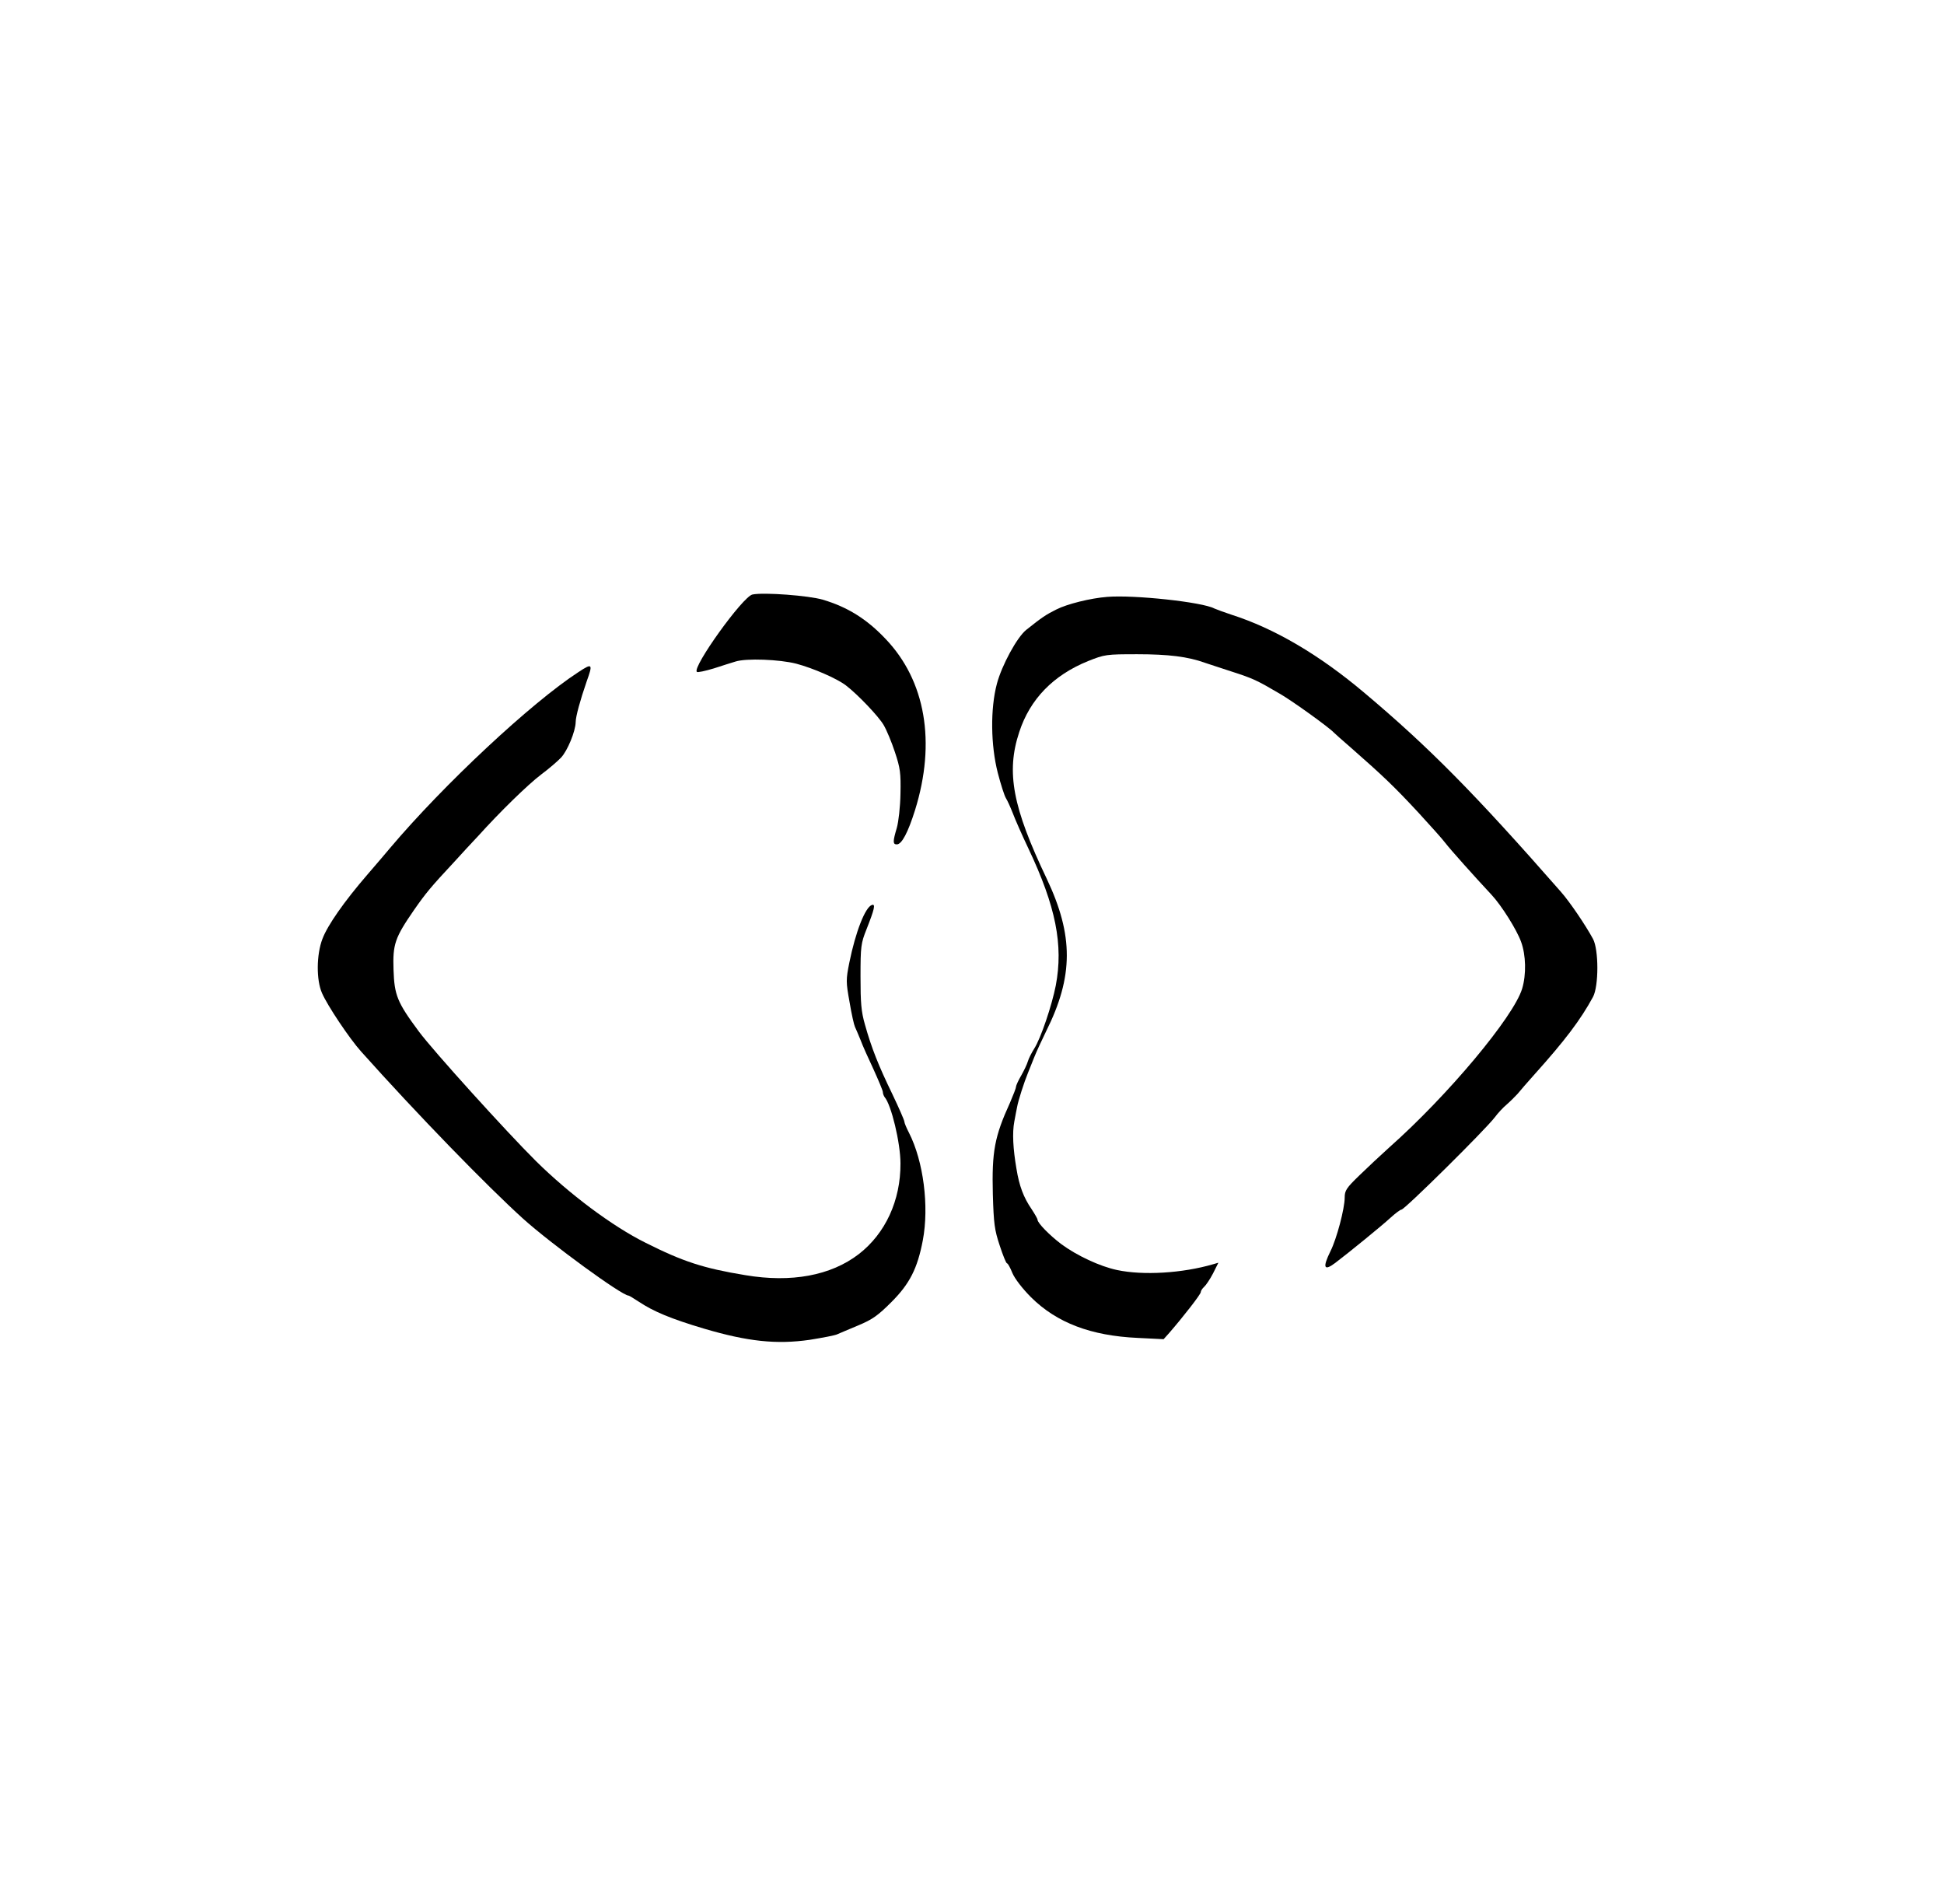
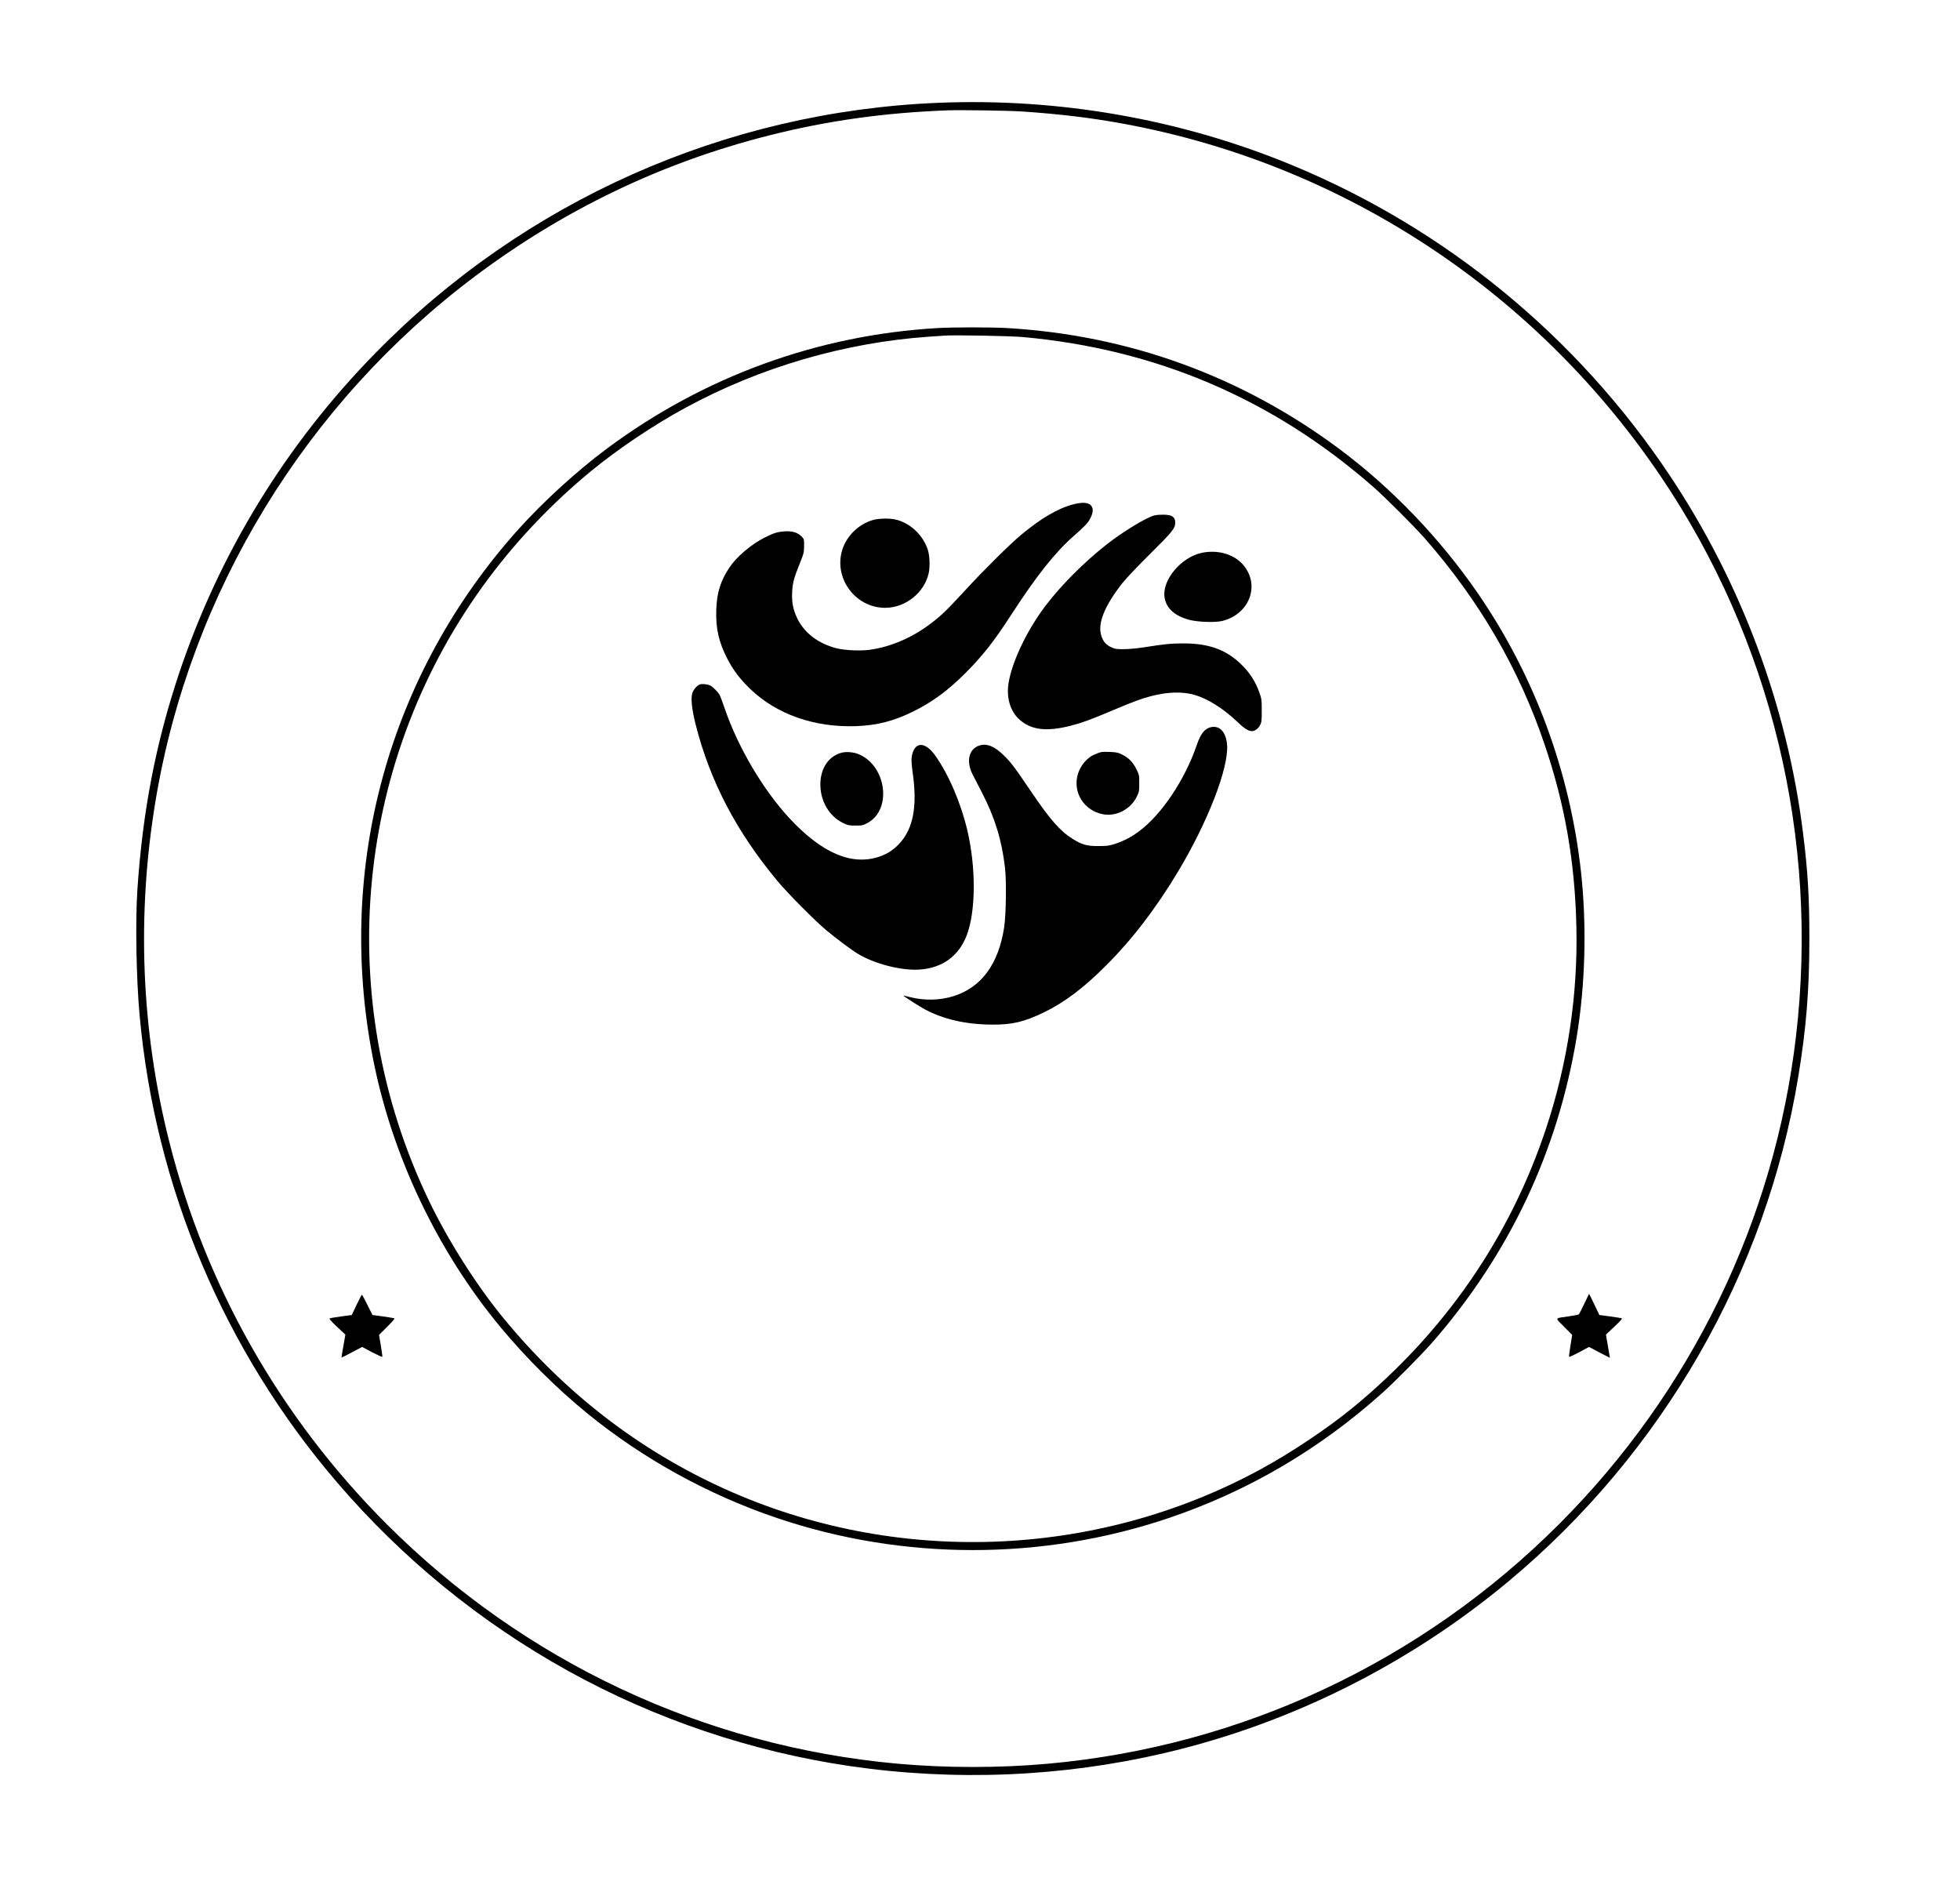
- <svg xmlns="http://www.w3.org/2000/svg" version="1.0" width="905pt" height="886pt" viewBox="0 0 905 886" preserveAspectRatio="xMidYMid meet">
-   <g transform="translate(0,886) scale(0.1,-0.1)" fill="#000000" stroke="none">
-     <path d="M3503 6093 c-45 -9 -281 -338 -259 -360 3 -4 39 4 79 16 39 13 85 27 101 32 50 16 205 10 283 -10 79 -21 189 -69 231 -101 56 -43 153 -145 176 -185 13 -22 37 -79 52 -125 25 -75 28 -98 26 -194 -1 -61 -9 -131 -17 -159 -19 -64 -19 -77 0 -77 23 0 52 55 85 160 98 315 49 602 -138 797 -87 92 -177 148 -292 182 -65 19 -273 35 -327 24z" />
-     <path d="M5155 6082 c-78 -6 -187 -33 -238 -59 -48 -24 -66 -36 -140 -95 -43 -35 -113 -164 -136 -250 -31 -116 -29 -286 4 -415 14 -54 31 -107 38 -118 7 -11 21 -42 32 -70 10 -27 43 -102 73 -165 127 -268 163 -448 127 -637 -18 -92 -69 -244 -100 -293 -12 -19 -26 -46 -30 -60 -4 -14 -18 -43 -31 -66 -13 -22 -24 -46 -24 -52 0 -6 -13 -39 -28 -74 -72 -158 -85 -227 -80 -426 4 -138 8 -167 32 -239 15 -46 30 -83 34 -83 4 0 15 -20 25 -45 11 -26 46 -72 87 -113 120 -119 279 -179 496 -189 l121 -6 26 29 c66 76 147 180 147 190 0 6 7 17 16 25 8 7 27 35 41 62 l25 50 -24 -7 c-144 -42 -326 -53 -448 -27 -80 17 -187 67 -260 121 -54 41 -109 97 -110 113 0 5 -13 27 -28 50 -37 54 -57 107 -70 187 -16 93 -20 168 -10 220 5 25 10 56 13 68 5 29 33 116 50 157 7 17 20 50 30 75 10 25 35 79 55 120 128 256 128 446 3 710 -159 333 -190 496 -128 683 50 153 158 264 320 330 78 31 84 32 230 32 144 0 235 -11 315 -40 19 -6 75 -25 125 -41 99 -32 116 -40 225 -104 60 -35 228 -156 250 -180 3 -3 38 -35 79 -70 148 -130 201 -180 315 -303 54 -59 111 -122 125 -141 23 -30 132 -152 215 -241 45 -48 117 -162 137 -218 23 -62 25 -153 5 -219 -40 -131 -345 -496 -618 -738 -40 -36 -103 -95 -140 -131 -60 -58 -68 -70 -68 -103 0 -51 -37 -191 -66 -249 -38 -77 -31 -95 22 -55 66 50 218 174 257 210 23 21 46 38 51 38 15 0 390 371 435 430 14 19 39 46 56 60 16 14 38 36 50 49 11 14 47 55 80 92 140 156 213 252 271 359 27 50 27 220 0 270 -34 63 -109 174 -151 221 -398 454 -611 670 -914 925 -210 177 -418 299 -618 363 -33 11 -69 24 -80 29 -56 30 -373 64 -498 54z" />
-     <path d="M2693 5732 c-220 -143 -628 -524 -878 -820 -16 -20 -64 -75 -105 -123 -107 -124 -185 -235 -209 -299 -28 -73 -29 -191 -2 -252 25 -58 128 -212 182 -272 261 -292 586 -626 754 -778 130 -117 460 -358 491 -358 3 0 24 -13 47 -28 69 -46 150 -80 305 -126 203 -60 337 -74 491 -52 62 10 120 21 129 26 10 4 53 23 97 41 67 28 92 46 155 109 85 85 121 156 146 287 30 159 3 368 -64 500 -12 23 -22 47 -22 53 0 6 -25 63 -56 128 -65 134 -97 215 -127 322 -18 62 -21 102 -21 225 0 140 2 155 28 220 37 94 43 119 25 113 -31 -10 -76 -125 -105 -268 -16 -80 -16 -90 1 -184 9 -55 21 -107 25 -115 4 -9 16 -36 26 -61 9 -25 37 -87 61 -138 23 -51 43 -98 43 -105 0 -7 4 -17 8 -23 31 -35 74 -213 74 -309 1 -172 -70 -326 -194 -422 -130 -100 -314 -134 -528 -98 -195 32 -290 63 -465 151 -155 77 -355 227 -510 380 -138 137 -480 515 -545 603 -101 136 -114 169 -118 287 -4 119 6 149 95 278 55 79 78 107 189 226 33 36 82 90 110 119 101 112 231 239 293 286 35 26 77 62 93 79 30 32 67 122 68 165 0 26 21 102 51 189 30 83 27 87 -38 44z" />
+ <svg xmlns="http://www.w3.org/2000/svg" version="1.0" width="2480pt" height="2393pt" viewBox="0 0 2480 2393" preserveAspectRatio="xMidYMid meet">
+   <g transform="translate(0,2393) scale(0.1,-0.1)" fill="#000000" stroke="none">
+     <path d="M11865 22629 c-2689 -111 -5230 -1241 -7115 -3166 -1133 -1156 -1977 -2535 -2486 -4058 -295 -885 -459 -1740 -526 -2735 -26 -401 -14 -1118 28 -1580 196 -2180 1073 -4255 2505 -5922 824 -960 1810 -1764 2918 -2378 1101 -610 2318 -1021 3566 -1204 1325 -194 2684 -138 3980 165 1591 372 3089 1120 4352 2172 1950 1626 3260 3906 3667 6387 101 614 140 1098 140 1745 0 525 -19 848 -80 1335 -199 1604 -782 3167 -1684 4521 -1170 1757 -2835 3125 -4780 3929 -1405 582 -2947 853 -4485 789z m1060 -109 c247 -16 491 -39 710 -66 2991 -376 5674 -2031 7377 -4549 1399 -2068 2006 -4580 1713 -7085 -272 -2327 -1326 -4499 -2995 -6170 -1744 -1745 -4020 -2813 -6470 -3034 -604 -55 -1296 -55 -1900 0 -2450 221 -4726 1289 -6470 3034 -1343 1345 -2286 3004 -2748 4835 -357 1411 -415 2873 -172 4325 439 2625 1897 5016 4040 6624 1128 846 2364 1439 3715 1781 738 187 1459 289 2270 319 154 6 762 -3 930 -14z" />
+     <path d="M11855 19779 c-1514 -89 -2954 -615 -4179 -1527 -378 -282 -800 -667 -1115 -1017 -1640 -1826 -2314 -4264 -1845 -6680 240 -1240 817 -2455 1627 -3428 317 -381 707 -768 1087 -1078 704 -574 1530 -1030 2403 -1325 1599 -540 3355 -540 4954 0 1006 340 1909 870 2708 1587 164 147 499 487 636 644 968 1113 1579 2407 1818 3850 110 665 130 1411 56 2090 -140 1272 -587 2482 -1303 3525 -480 698 -1091 1335 -1758 1832 -1236 920 -2665 1439 -4208 1528 -204 11 -674 11 -881 -1z m1085 -113 c1687 -152 3165 -783 4435 -1895 154 -135 521 -502 656 -656 690 -788 1192 -1652 1514 -2607 257 -758 383 -1485 401 -2303 20 -855 -109 -1717 -377 -2532 -458 -1393 -1291 -2600 -2454 -3554 -317 -260 -781 -570 -1170 -781 -2083 -1131 -4619 -1222 -6780 -243 -1084 491 -2020 1215 -2796 2160 -340 414 -699 979 -940 1481 -1238 2571 -944 5616 762 7889 367 490 807 949 1284 1342 347 285 794 585 1200 805 940 511 2013 824 3075 898 85 6 178 12 205 14 128 9 822 -4 985 -18z" />
+     <path d="M13583 17550 c-199 -52 -409 -175 -668 -391 -146 -123 -467 -441 -710 -705 -235 -255 -295 -312 -436 -419 -230 -173 -494 -287 -758 -325 -118 -18 -324 -8 -430 19 -228 60 -401 191 -491 373 -54 111 -73 205 -67 333 6 121 21 177 94 360 53 132 57 145 57 227 1 86 1 87 -34 123 -48 49 -120 70 -220 62 -86 -7 -130 -21 -241 -76 -172 -86 -357 -243 -449 -380 -113 -169 -160 -319 -167 -536 -8 -237 32 -412 143 -625 73 -141 159 -253 286 -376 334 -321 811 -489 1338 -471 269 10 480 64 728 187 240 119 440 266 657 484 217 217 364 404 576 732 324 500 559 796 796 1004 140 123 180 165 208 221 33 65 40 110 21 147 -28 54 -106 65 -233 32z" />
+     <path d="M14607 17409 c-101 -24 -406 -210 -612 -373 -289 -229 -570 -512 -767 -771 -251 -332 -448 -760 -473 -1027 -14 -158 36 -308 134 -402 150 -142 348 -168 665 -86 134 34 245 75 511 187 264 112 379 155 500 186 207 54 392 59 545 17 166 -47 366 -171 541 -338 93 -89 145 -122 189 -122 38 0 79 30 102 73 21 38 23 55 23 187 0 137 -2 150 -32 233 -45 128 -114 237 -213 337 -195 197 -416 280 -747 280 -156 0 -233 -8 -508 -51 -77 -12 -187 -22 -245 -22 -93 -1 -111 2 -161 25 -63 29 -99 70 -123 141 -52 155 37 378 267 672 44 55 202 222 352 370 279 277 315 321 315 390 0 49 -15 74 -55 91 -38 15 -148 17 -208 3z" />
+     <path d="M11045 17351 c-175 -50 -326 -194 -384 -366 -121 -361 157 -745 539 -745 255 0 494 189 550 435 19 80 14 220 -9 295 -60 192 -230 350 -419 389 -77 16 -208 12 -277 -8z" />
+     <path d="M15203 16935 c-257 -56 -494 -336 -469 -553 17 -143 124 -243 314 -294 111 -29 334 -36 422 -13 354 92 482 475 244 726 -119 124 -317 176 -511 134z" />
+     <path d="M8862 15273 c-36 -7 -90 -68 -103 -115 -19 -72 -5 -205 44 -398 182 -715 514 -1350 1033 -1975 128 -154 477 -506 619 -624 137 -114 326 -255 406 -302 210 -125 543 -210 769 -196 291 18 499 168 601 431 117 302 120 861 8 1334 -83 349 -236 705 -407 945 -133 187 -271 174 -297 -28 -5 -32 1 -106 15 -205 58 -414 4 -697 -171 -884 -76 -80 -146 -126 -247 -162 -351 -122 -733 41 -1146 487 -333 360 -649 897 -816 1385 -27 78 -55 155 -63 170 -19 36 -84 102 -118 120 -31 16 -94 24 -127 17z" />
+     <path d="M15321 14730 c-80 -19 -130 -83 -181 -233 -148 -433 -443 -873 -727 -1084 -98 -73 -194 -123 -303 -159 -74 -24 -101 -28 -210 -28 -146 -1 -208 16 -327 90 -159 99 -286 243 -533 609 -209 309 -253 366 -347 456 -112 107 -201 144 -291 120 -141 -38 -183 -199 -95 -370 22 -42 75 -146 119 -231 164 -319 250 -600 290 -947 20 -172 14 -590 -10 -753 -71 -467 -288 -762 -641 -873 -172 -54 -367 -58 -546 -13 -49 12 -89 21 -89 20 0 -7 204 -137 270 -173 238 -127 521 -192 850 -194 259 -2 410 34 665 158 258 126 499 308 780 590 332 331 634 726 912 1190 375 625 637 1301 620 1594 -10 164 -92 257 -206 231z" />
+     <path d="M10663 14410 c-171 -36 -283 -195 -283 -404 0 -211 111 -402 285 -487 64 -31 77 -34 160 -34 84 0 94 2 153 34 315 171 236 734 -123 873 -53 21 -139 29 -192 18z" />
+     <path d="M13880 14397 c-67 -28 -79 -35 -117 -68 -56 -47 -102 -119 -124 -191 -70 -231 76 -465 319 -510 166 -31 348 64 425 221 30 62 32 73 32 172 0 101 -1 108 -38 181 -43 88 -99 143 -186 185 -47 23 -72 27 -156 30 -87 3 -107 1 -155 -20z" />
+     <path d="M20046 7435 c-32 -69 -64 -129 -70 -134 -6 -5 -63 -16 -126 -25 -185 -26 -179 -12 -60 -131 l103 -104 -22 -136 c-13 -75 -20 -139 -17 -142 3 -3 61 24 129 60 l123 66 132 -70 c73 -38 132 -68 132 -66 0 1 -11 67 -25 147 l-25 145 107 101 c90 85 104 102 88 107 -11 3 -78 13 -149 23 l-129 17 -64 134 c-35 73 -64 133 -66 133 -1 0 -29 -56 -61 -125z" />
+     <path d="M4512 7422 l-61 -129 -133 -18 c-73 -10 -139 -21 -146 -25 -10 -5 19 -37 92 -106 l106 -99 -25 -144 c-15 -79 -25 -144 -23 -146 2 -1 61 28 131 66 l129 68 124 -66 c69 -36 128 -63 131 -60 3 3 -5 67 -18 142 l-23 136 103 103 c85 85 100 105 85 109 -11 3 -76 13 -145 23 l-126 17 -64 128 c-35 71 -66 129 -70 129 -3 0 -33 -58 -67 -128z" />
  </g>
</svg>
